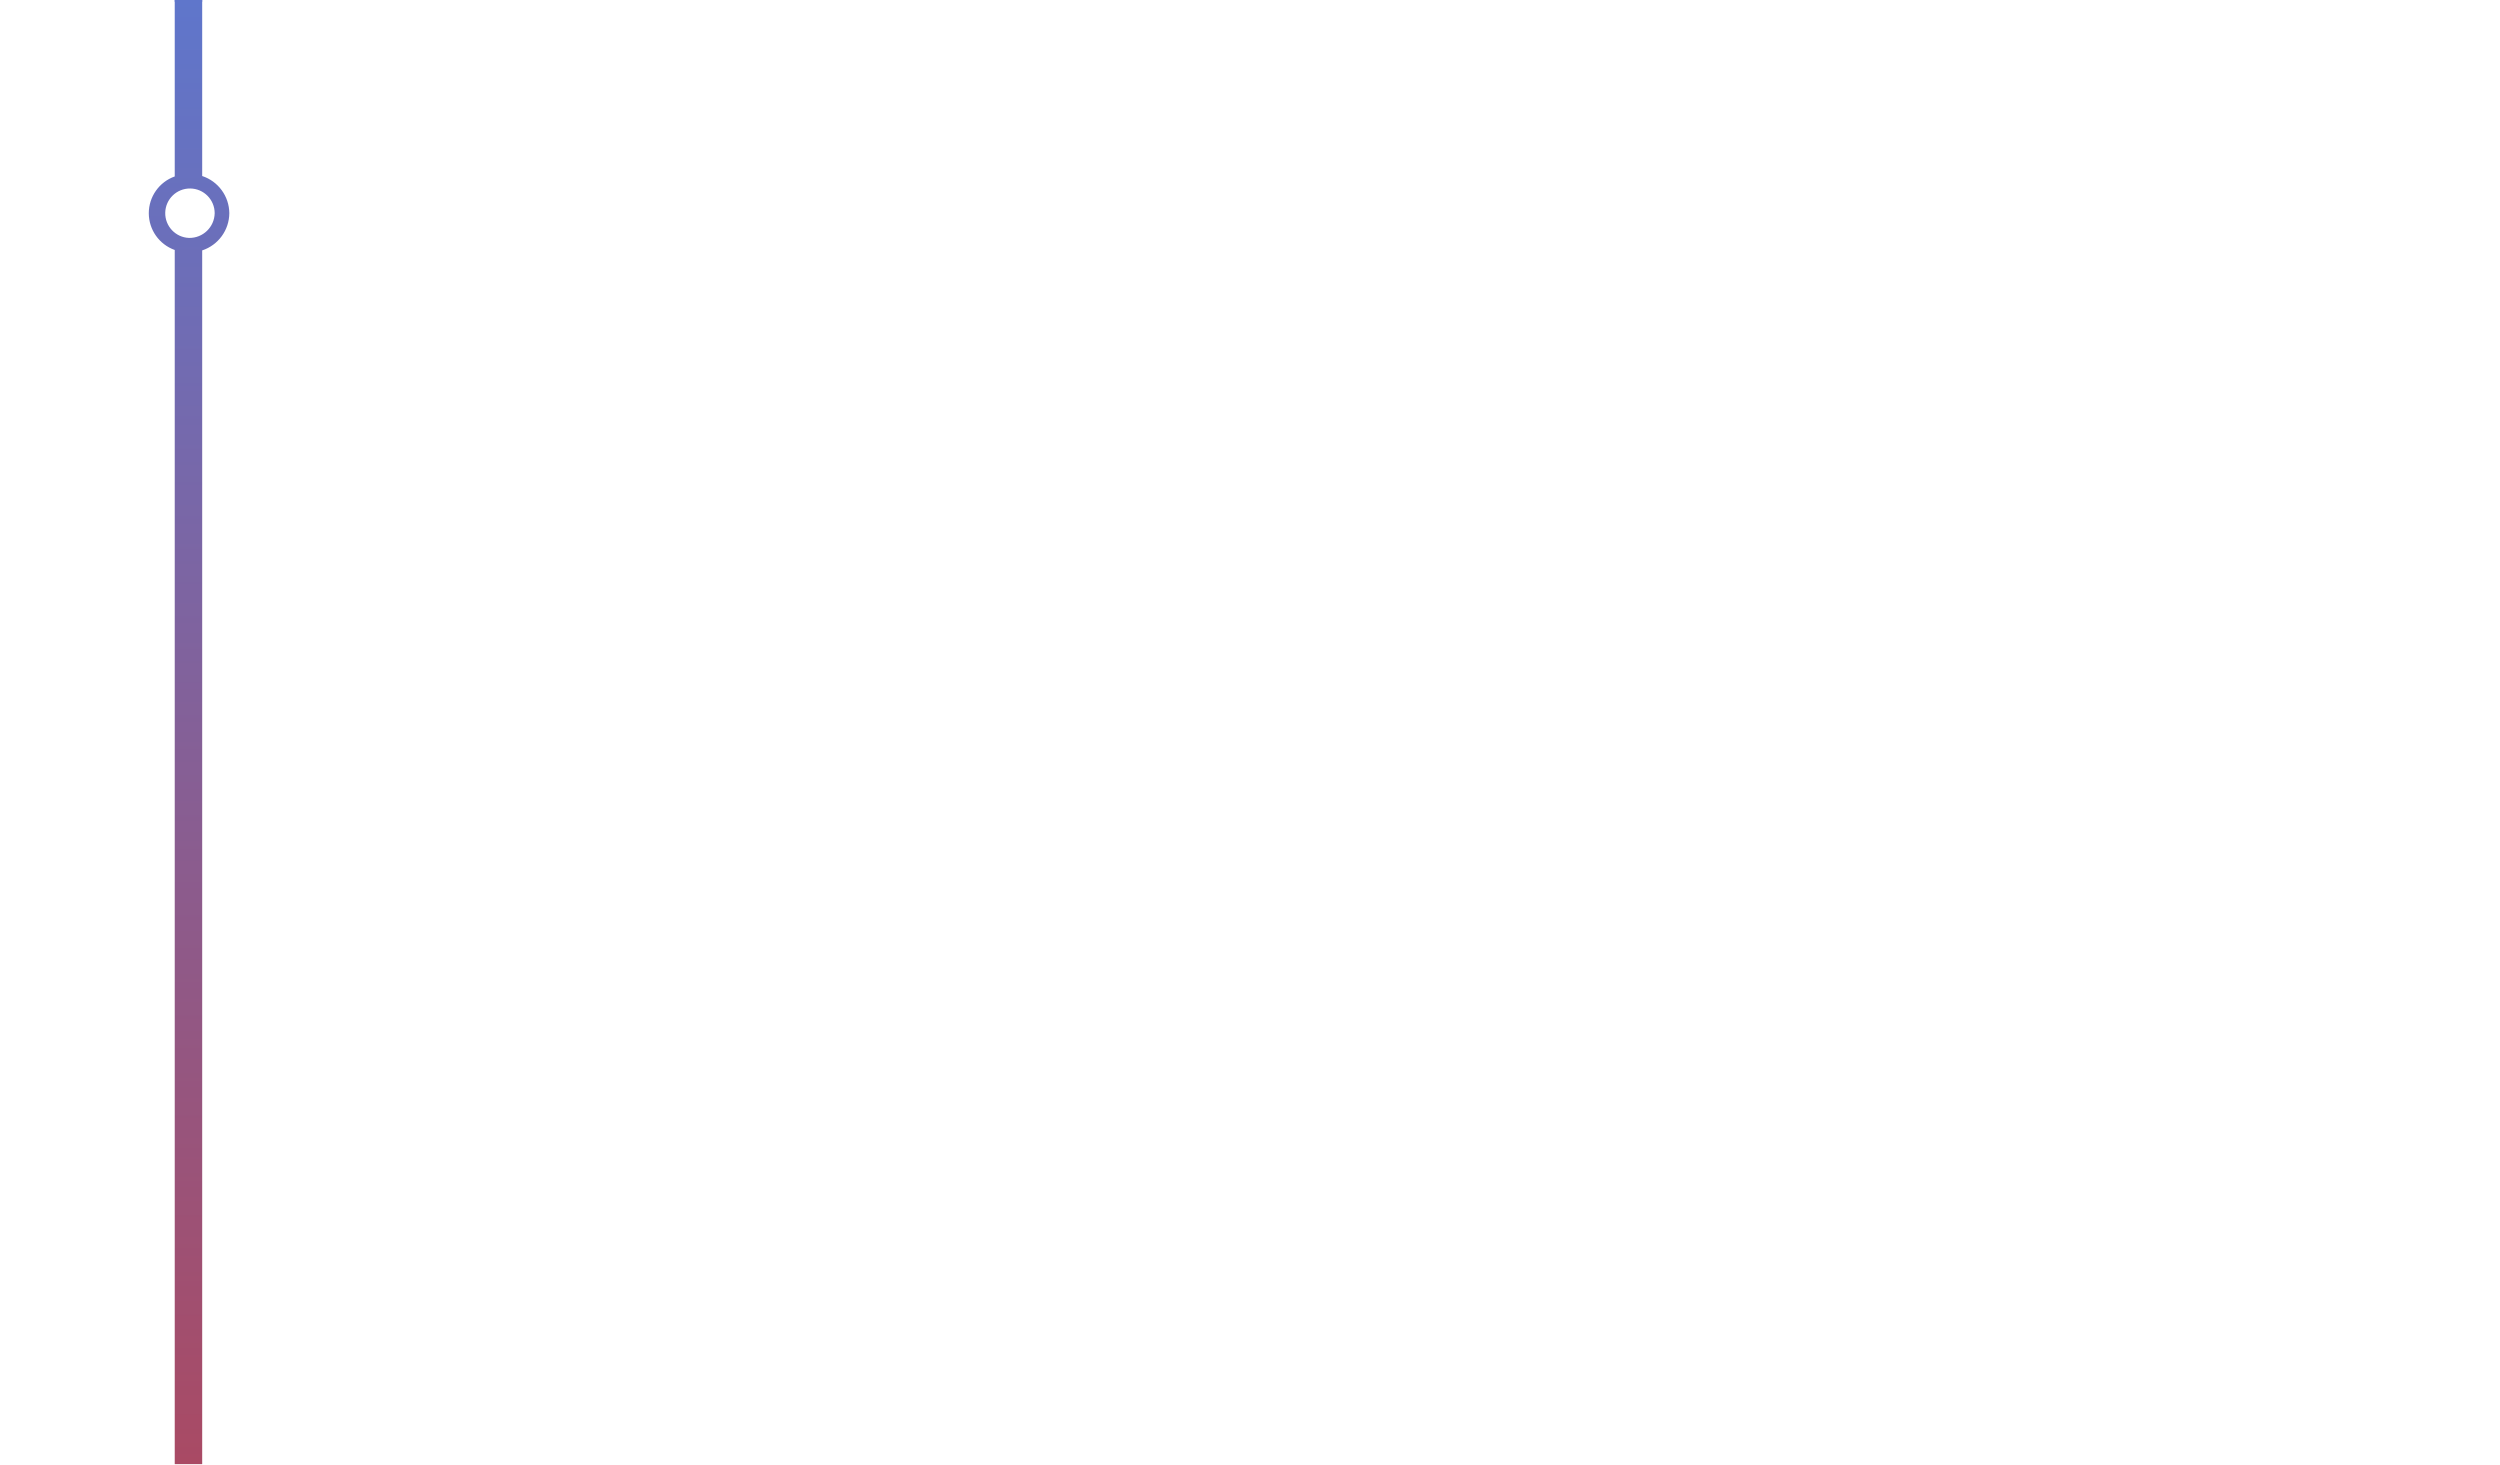
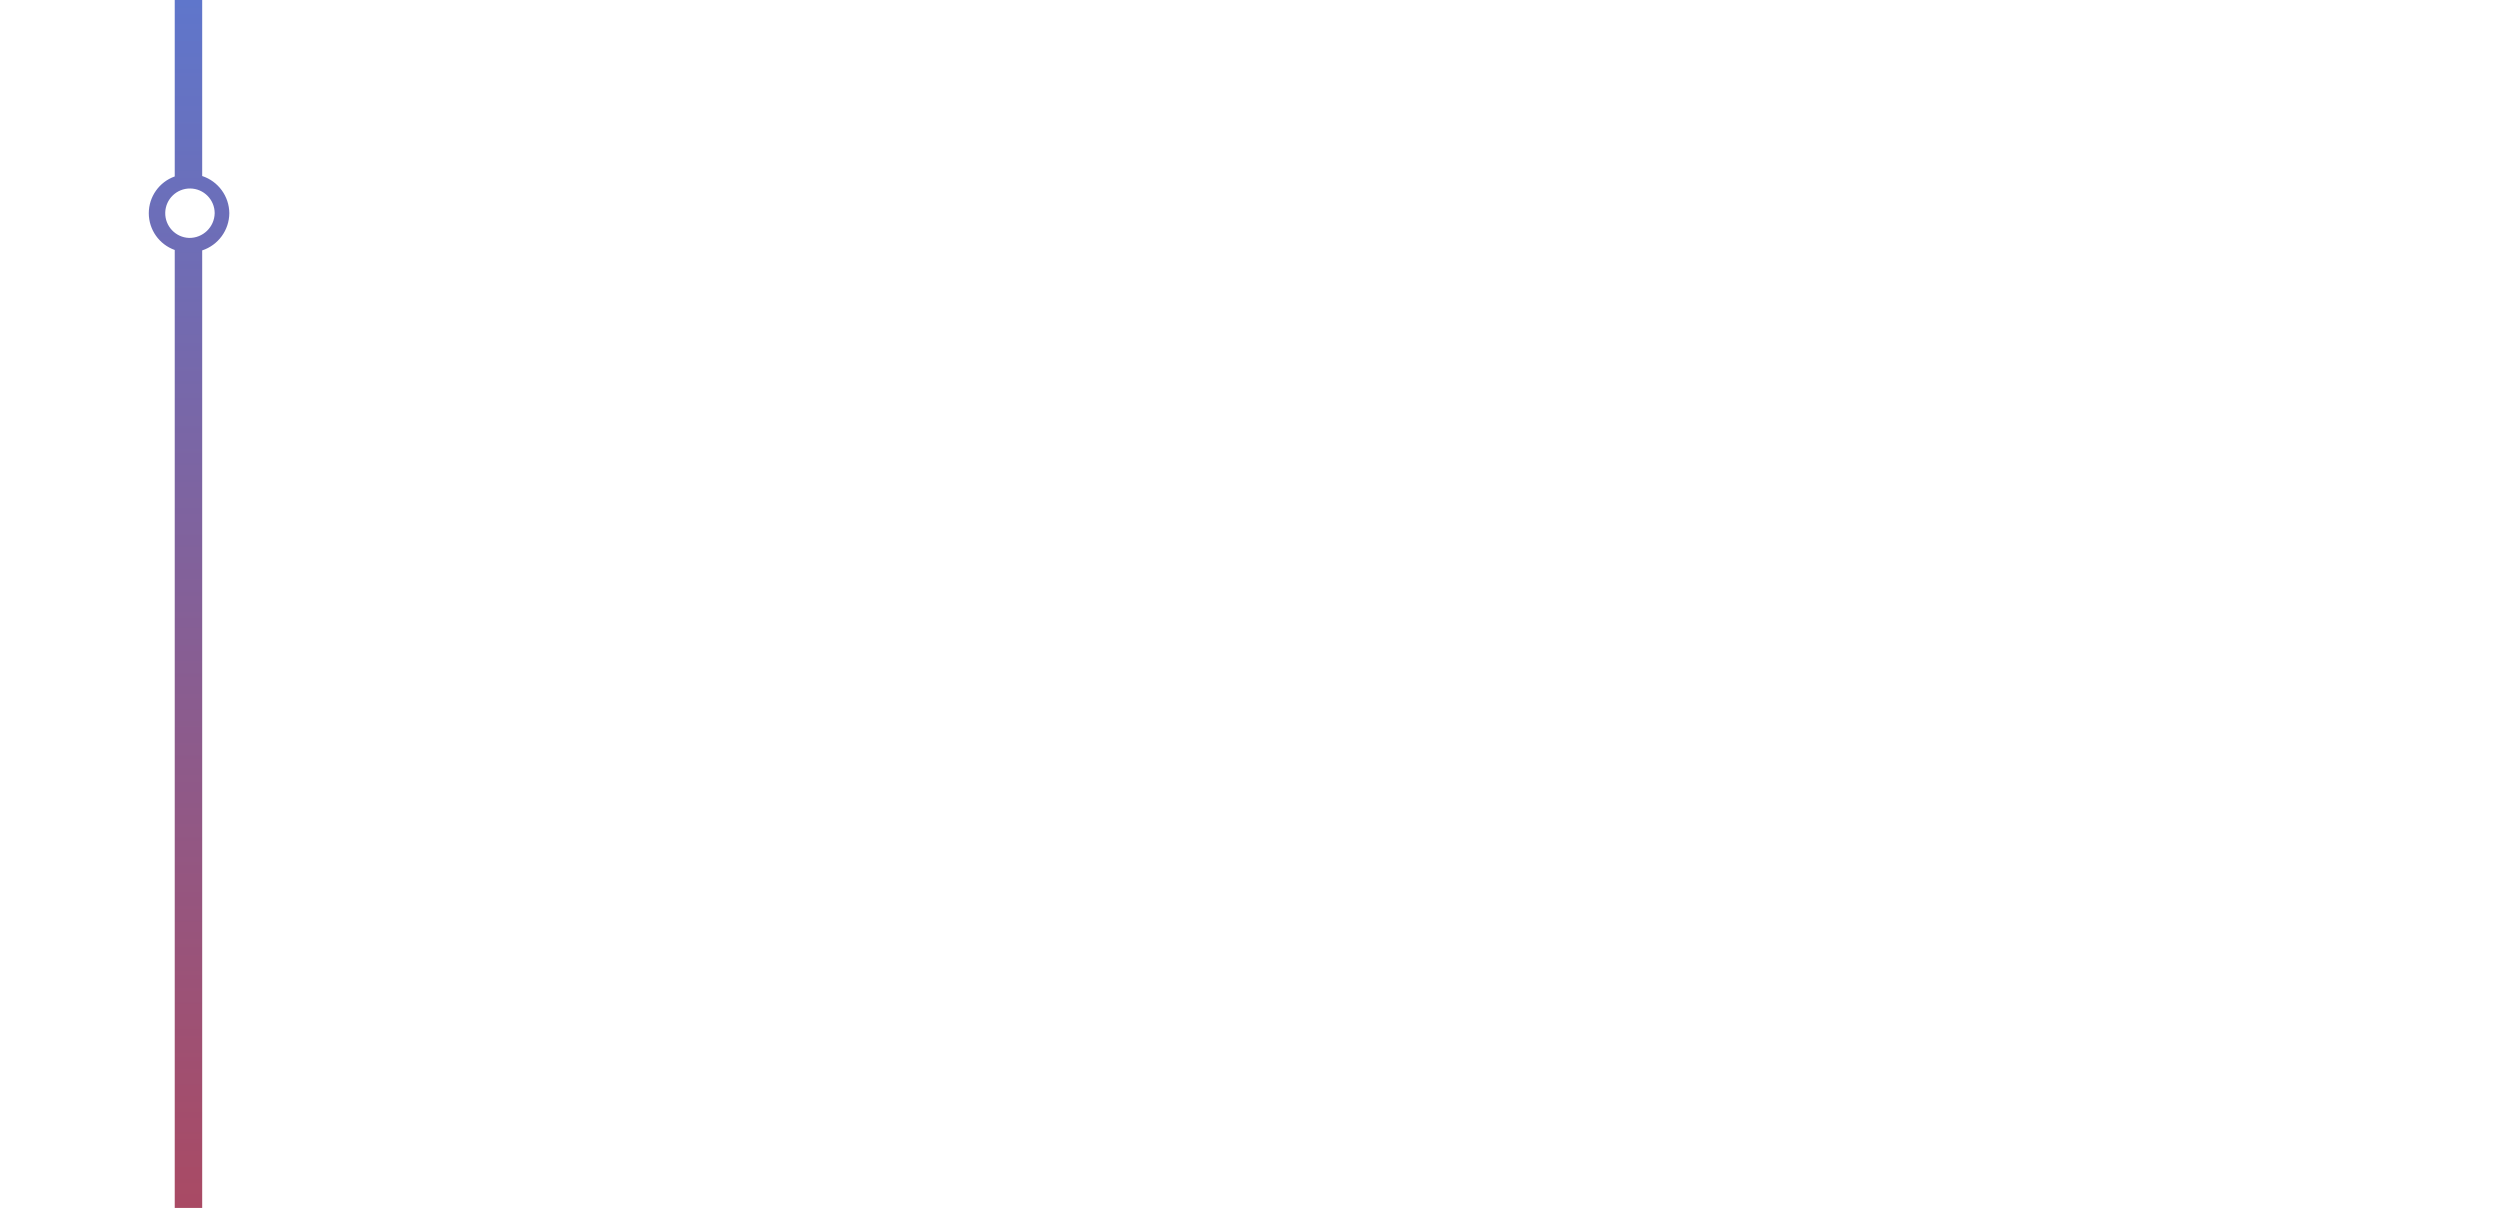
- <svg xmlns="http://www.w3.org/2000/svg" viewBox="0 0 1366 800">
+ <svg xmlns="http://www.w3.org/2000/svg" viewBox="0 0 1366 660">
  <defs>
-     <style>.f248642b-5bce-4c95-8824-ff3227a8d426{fill:url(#31127e45-8299-4e92-8226-2ba6b8d934e0);}.ca017cc6-f929-478d-9635-0c26207e167b{fill:url(#675828b4-8abd-49e5-8352-867333fea6fe);}</style>
-     <linearGradient id="31127e45-8299-4e92-8226-2ba6b8d934e0" x1="103.3" y1="1" x2="103.3" y2="-799" gradientUnits="userSpaceOnUse">
-       <stop offset="0" stop-color="#5f76cb" />
-       <stop offset="1" stop-color="#3a3d6d" />
-     </linearGradient>
-     <linearGradient id="675828b4-8abd-49e5-8352-867333fea6fe" x1="103.3" y1="800" x2="103.3" gradientUnits="userSpaceOnUse">
+     <linearGradient id="a3d392e2-0f90-48bc-96bc-709676d1cb16" x1="103.3" y1="660" x2="103.3" gradientUnits="userSpaceOnUse">
      <stop offset="0" stop-color="#a94a64" />
      <stop offset="1" stop-color="#5f76cb" />
    </linearGradient>
  </defs>
-   <g id="4ed9aa1e-5fb8-474a-974b-404c4aa4d881" data-name="Layer 2">
-     <path class="f248642b-5bce-4c95-8824-ff3227a8d426" d="M125.3-682.5a21.577,21.577,0,0,0-14.825-20.32V-799h-15v96.41A21.555,21.555,0,0,0,81.3-682.5a21.555,21.555,0,0,0,14.175,20.09V1h15V-662.18A21.577,21.577,0,0,0,125.3-682.5Zm-22,13.5a13.772,13.772,0,0,1-14-13.5,13.772,13.772,0,0,1,14-13.5,13.772,13.772,0,0,1,14,13.5A13.772,13.772,0,0,1,103.3-669Z" />
-     <path class="ca017cc6-f929-478d-9635-0c26207e167b" d="M125.3,116.5a21.577,21.577,0,0,0-14.825-20.32V0h-15V96.41a21.324,21.324,0,0,0,0,40.179V800h15V136.82A21.577,21.577,0,0,0,125.3,116.5Zm-22,13.5a13.509,13.509,0,1,1,14-13.5A13.772,13.772,0,0,1,103.3,130Z" />
+   <g id="726c9aed-7130-4f9e-9c20-f35ec4a1150e" data-name="Layer 2">
+     <path d="M125.3,116.5a21.577,21.577,0,0,0-14.825-20.32V0h-15V96.41a21.324,21.324,0,0,0,0,40.179V660h15V136.82A21.577,21.577,0,0,0,125.3,116.5Zm-22,13.5a13.509,13.509,0,1,1,14-13.5A13.772,13.772,0,0,1,103.3,130Z" style="fill:url(#a3d392e2-0f90-48bc-96bc-709676d1cb16)" />
  </g>
</svg>
